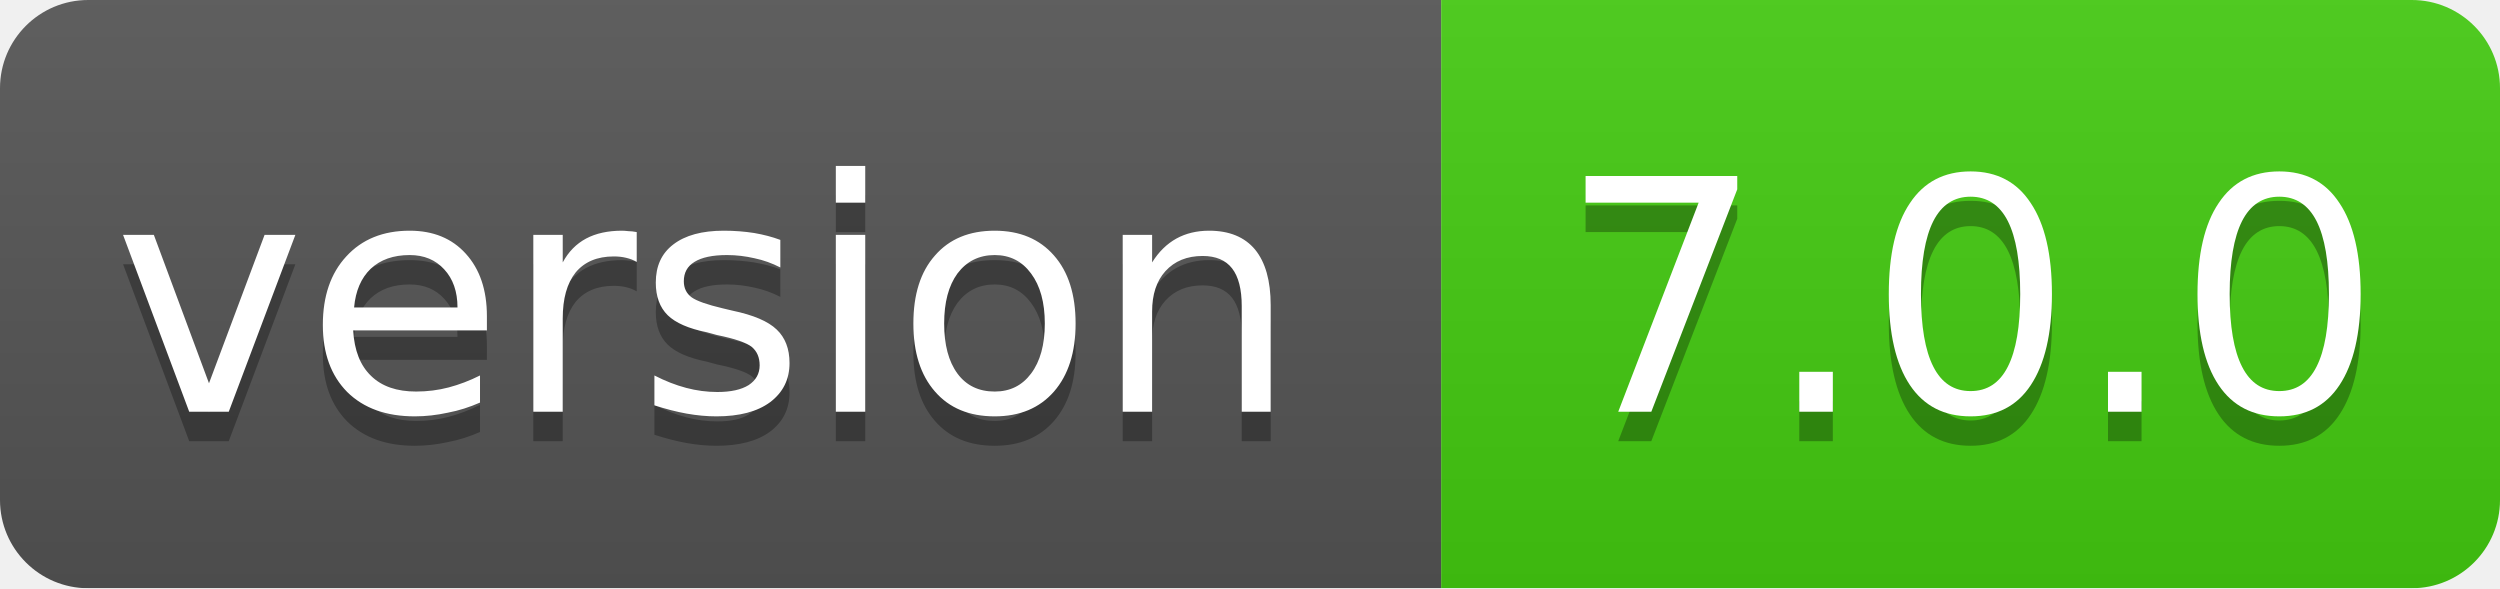
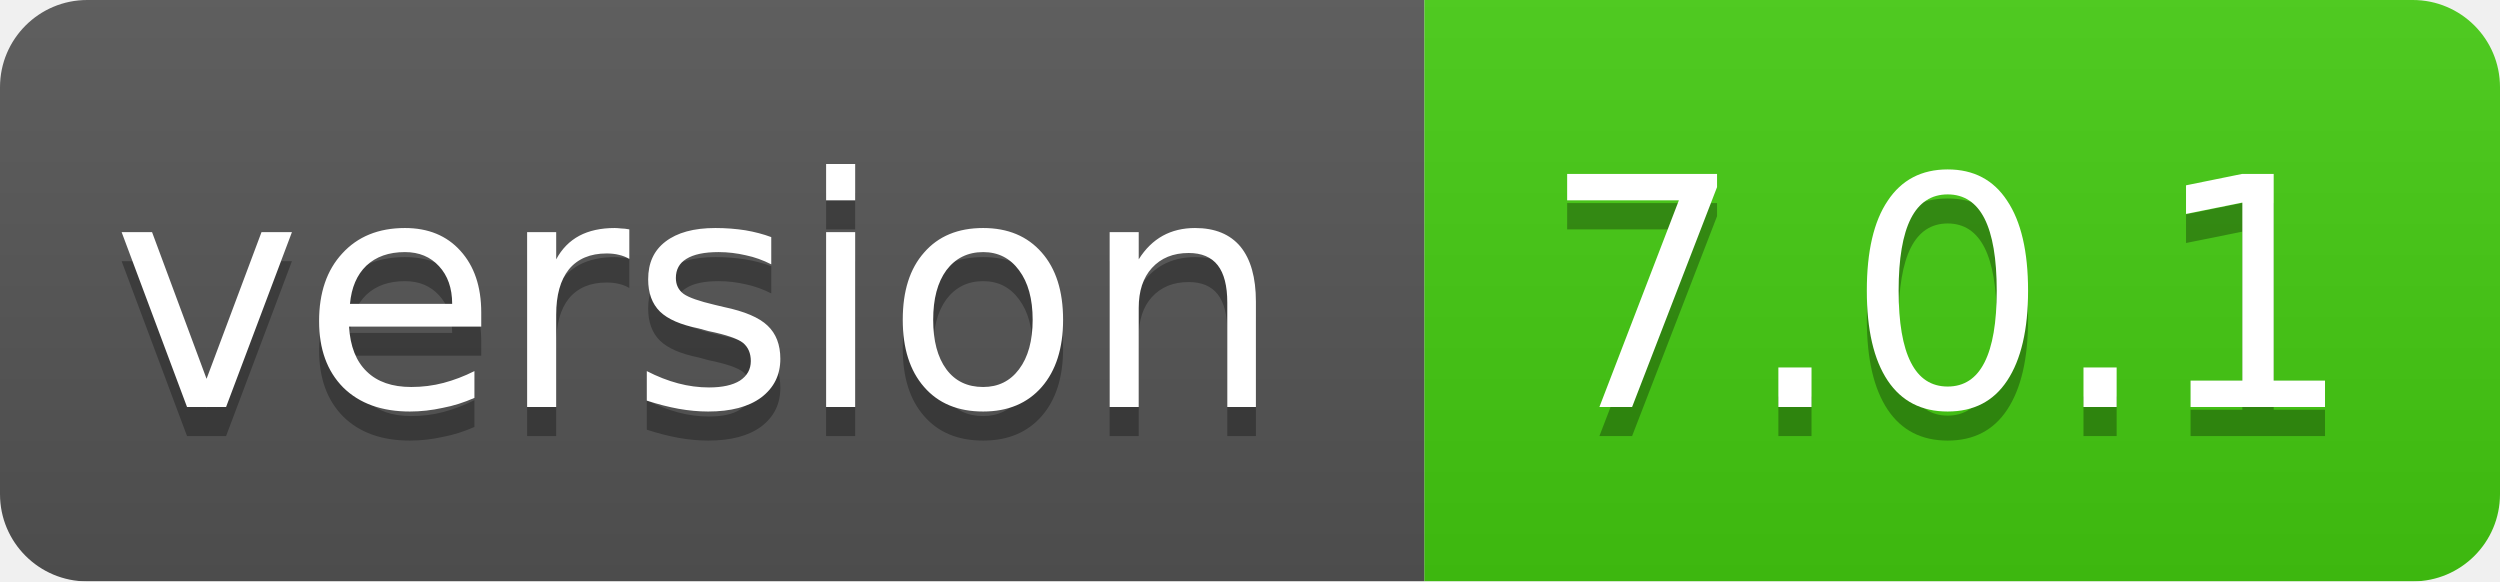
- <svg xmlns="http://www.w3.org/2000/svg" width="85" height="20">
+ <svg xmlns="http://www.w3.org/2000/svg" width="86" height="20">
  <linearGradient id="smooth" x2="0" y2="100%">
    <stop offset="0" stop-color="#bbb" stop-opacity=".1" />
    <stop offset="1" stop-opacity=".1" />
  </linearGradient>
  <mask id="round">
-     <rect width="85" height="20" rx="3" fill="#fff" />
+     <rect width="86" height="20" rx="3" fill="#fff" />
  </mask>
  <g mask="url(#round)">
    <rect width="49" height="20" fill="#555" />
-     <rect x="49" width="36" height="20" fill="#44cc11" />
-     <rect width="85" height="20" fill="url(#smooth)" />
+     <rect x="49" width="37" height="20" fill="#44cc11" />
+     <rect width="86" height="20" fill="url(#smooth)" />
  </g>
  <g fill="#fff" text-anchor="middle" font-family="DejaVu Sans,Verdana,Geneva,sans-serif" font-size="11">
    <text x="24" y="15" fill="#010101" fill-opacity=".3">version</text>
    <text x="24" y="14">version</text>
-     <text x="67" y="15" fill="#010101" fill-opacity=".3">7.0.0</text>
-     <text x="67" y="14">7.0.0</text>
+     <text x="67" y="15" fill="#010101" fill-opacity=".3">7.0.1</text>
+     <text x="67" y="14">7.0.1</text>
  </g>
</svg>
